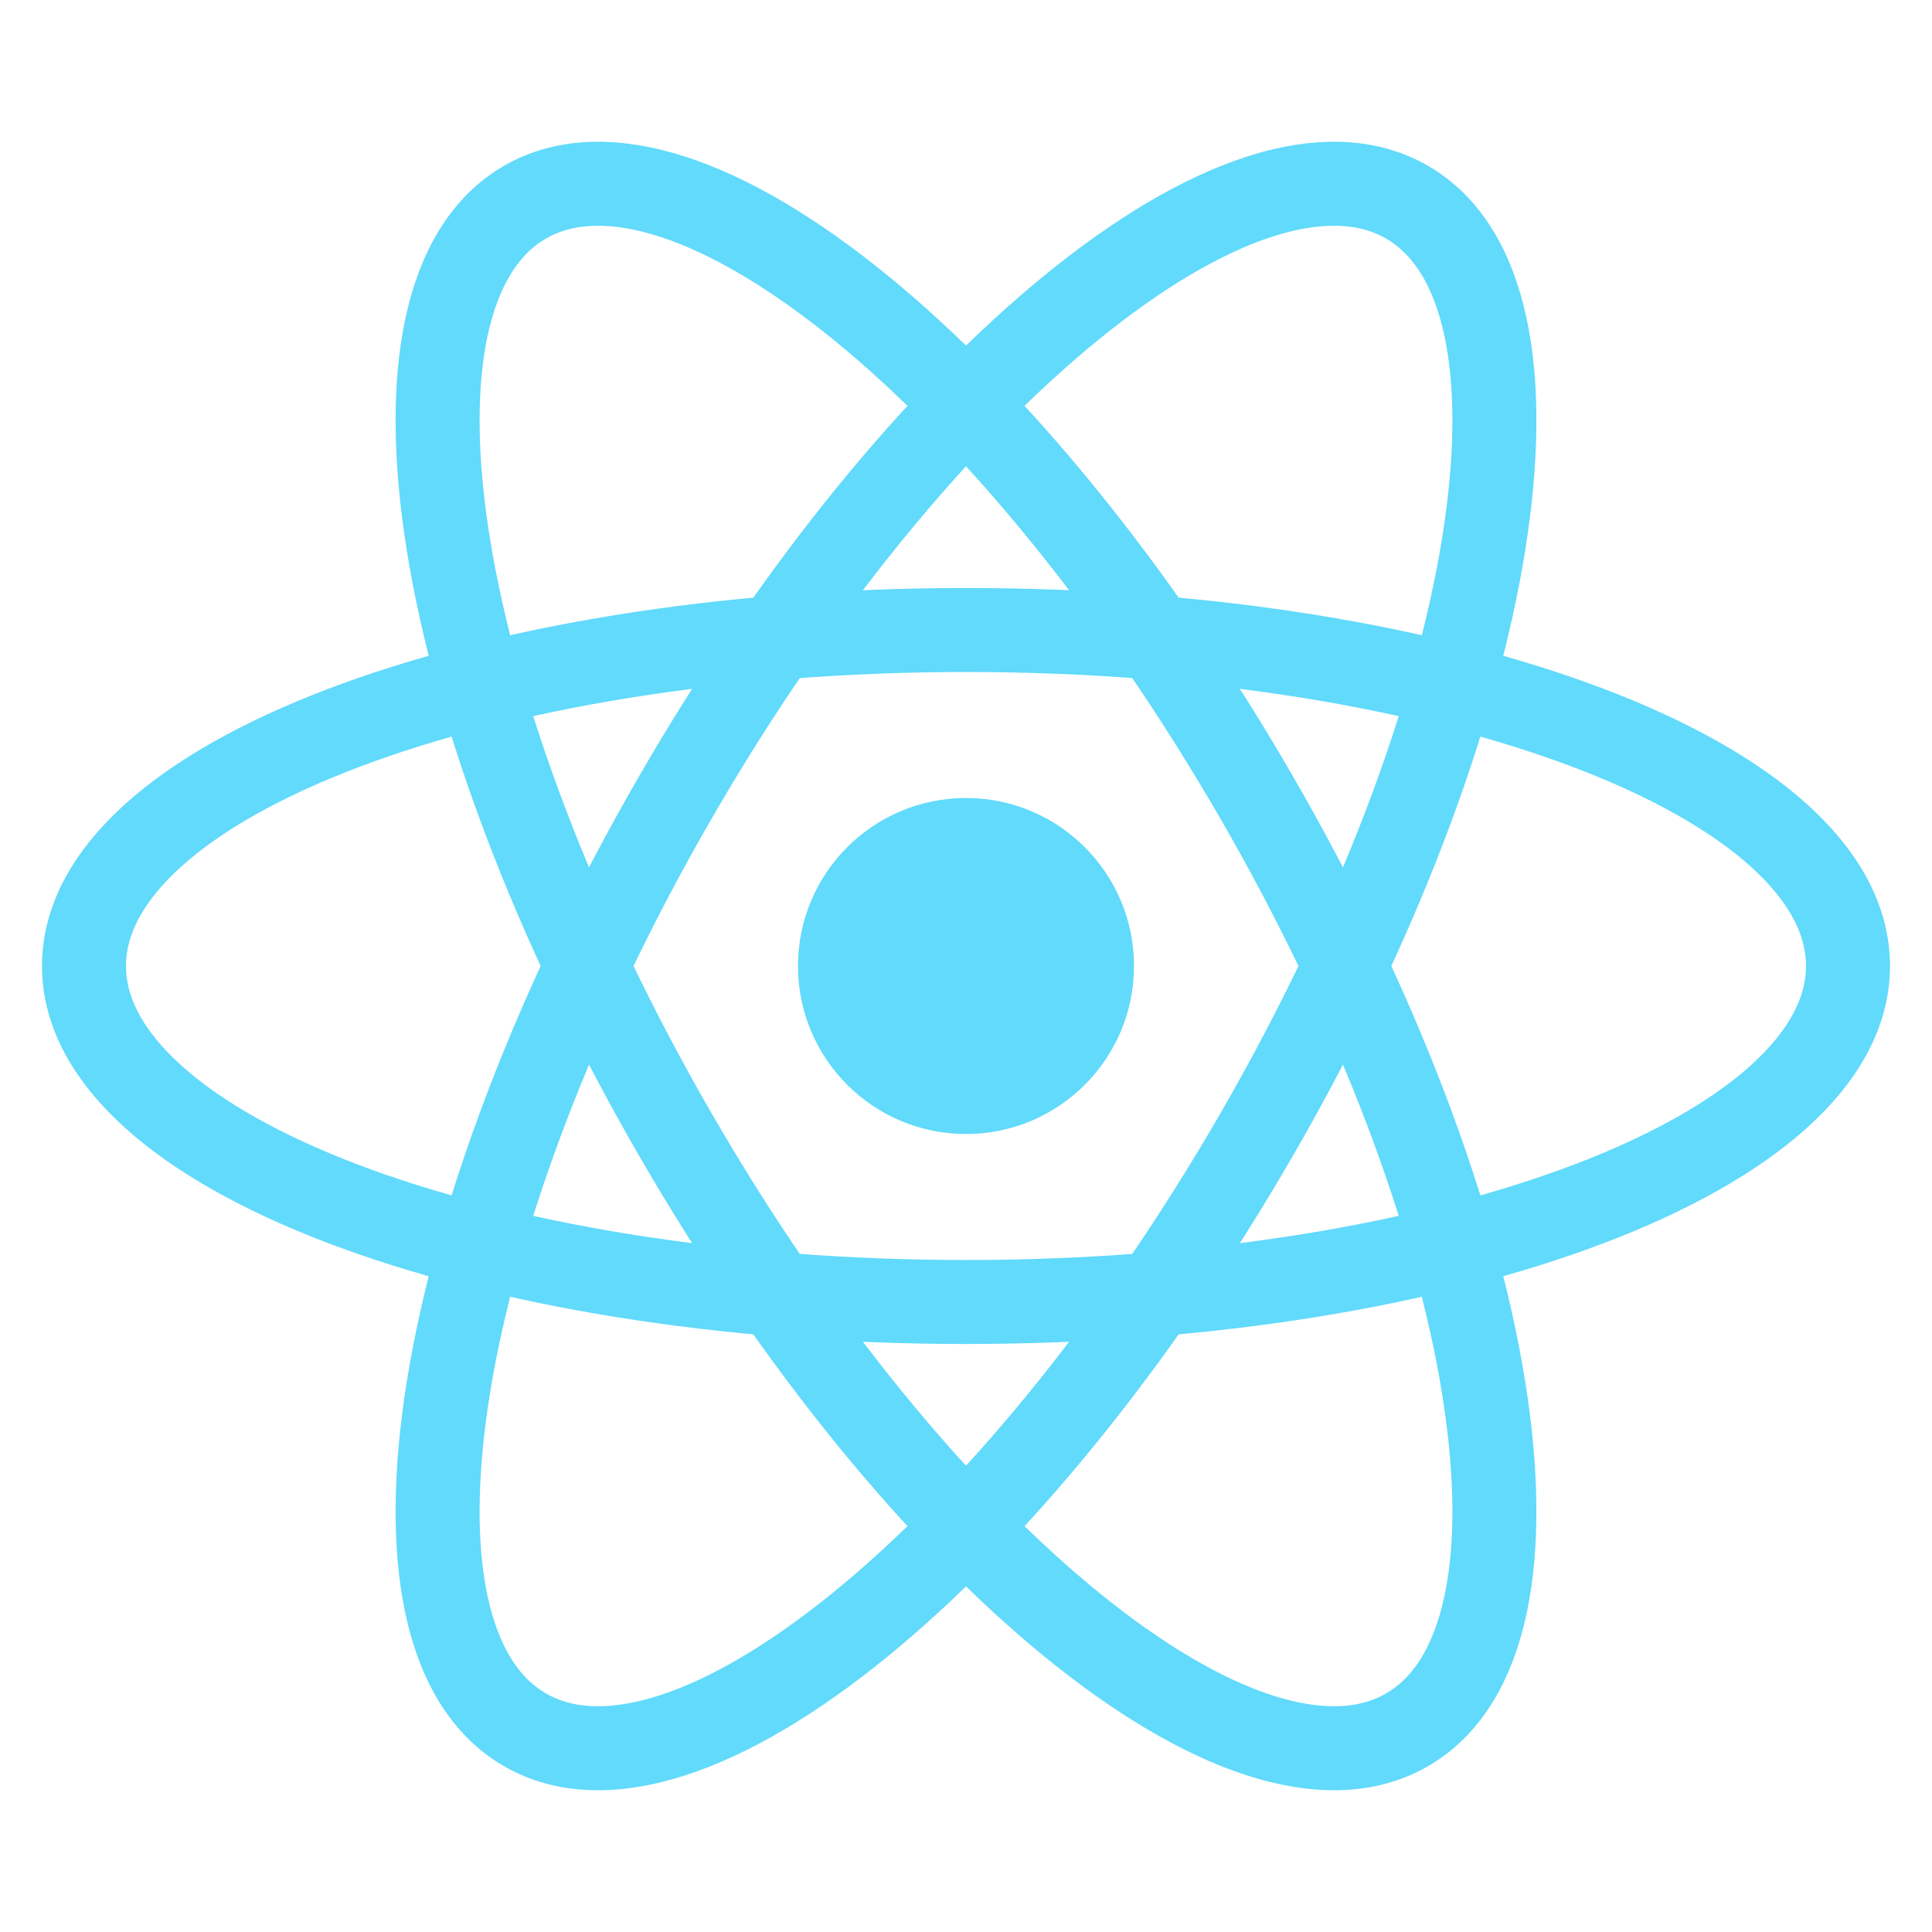
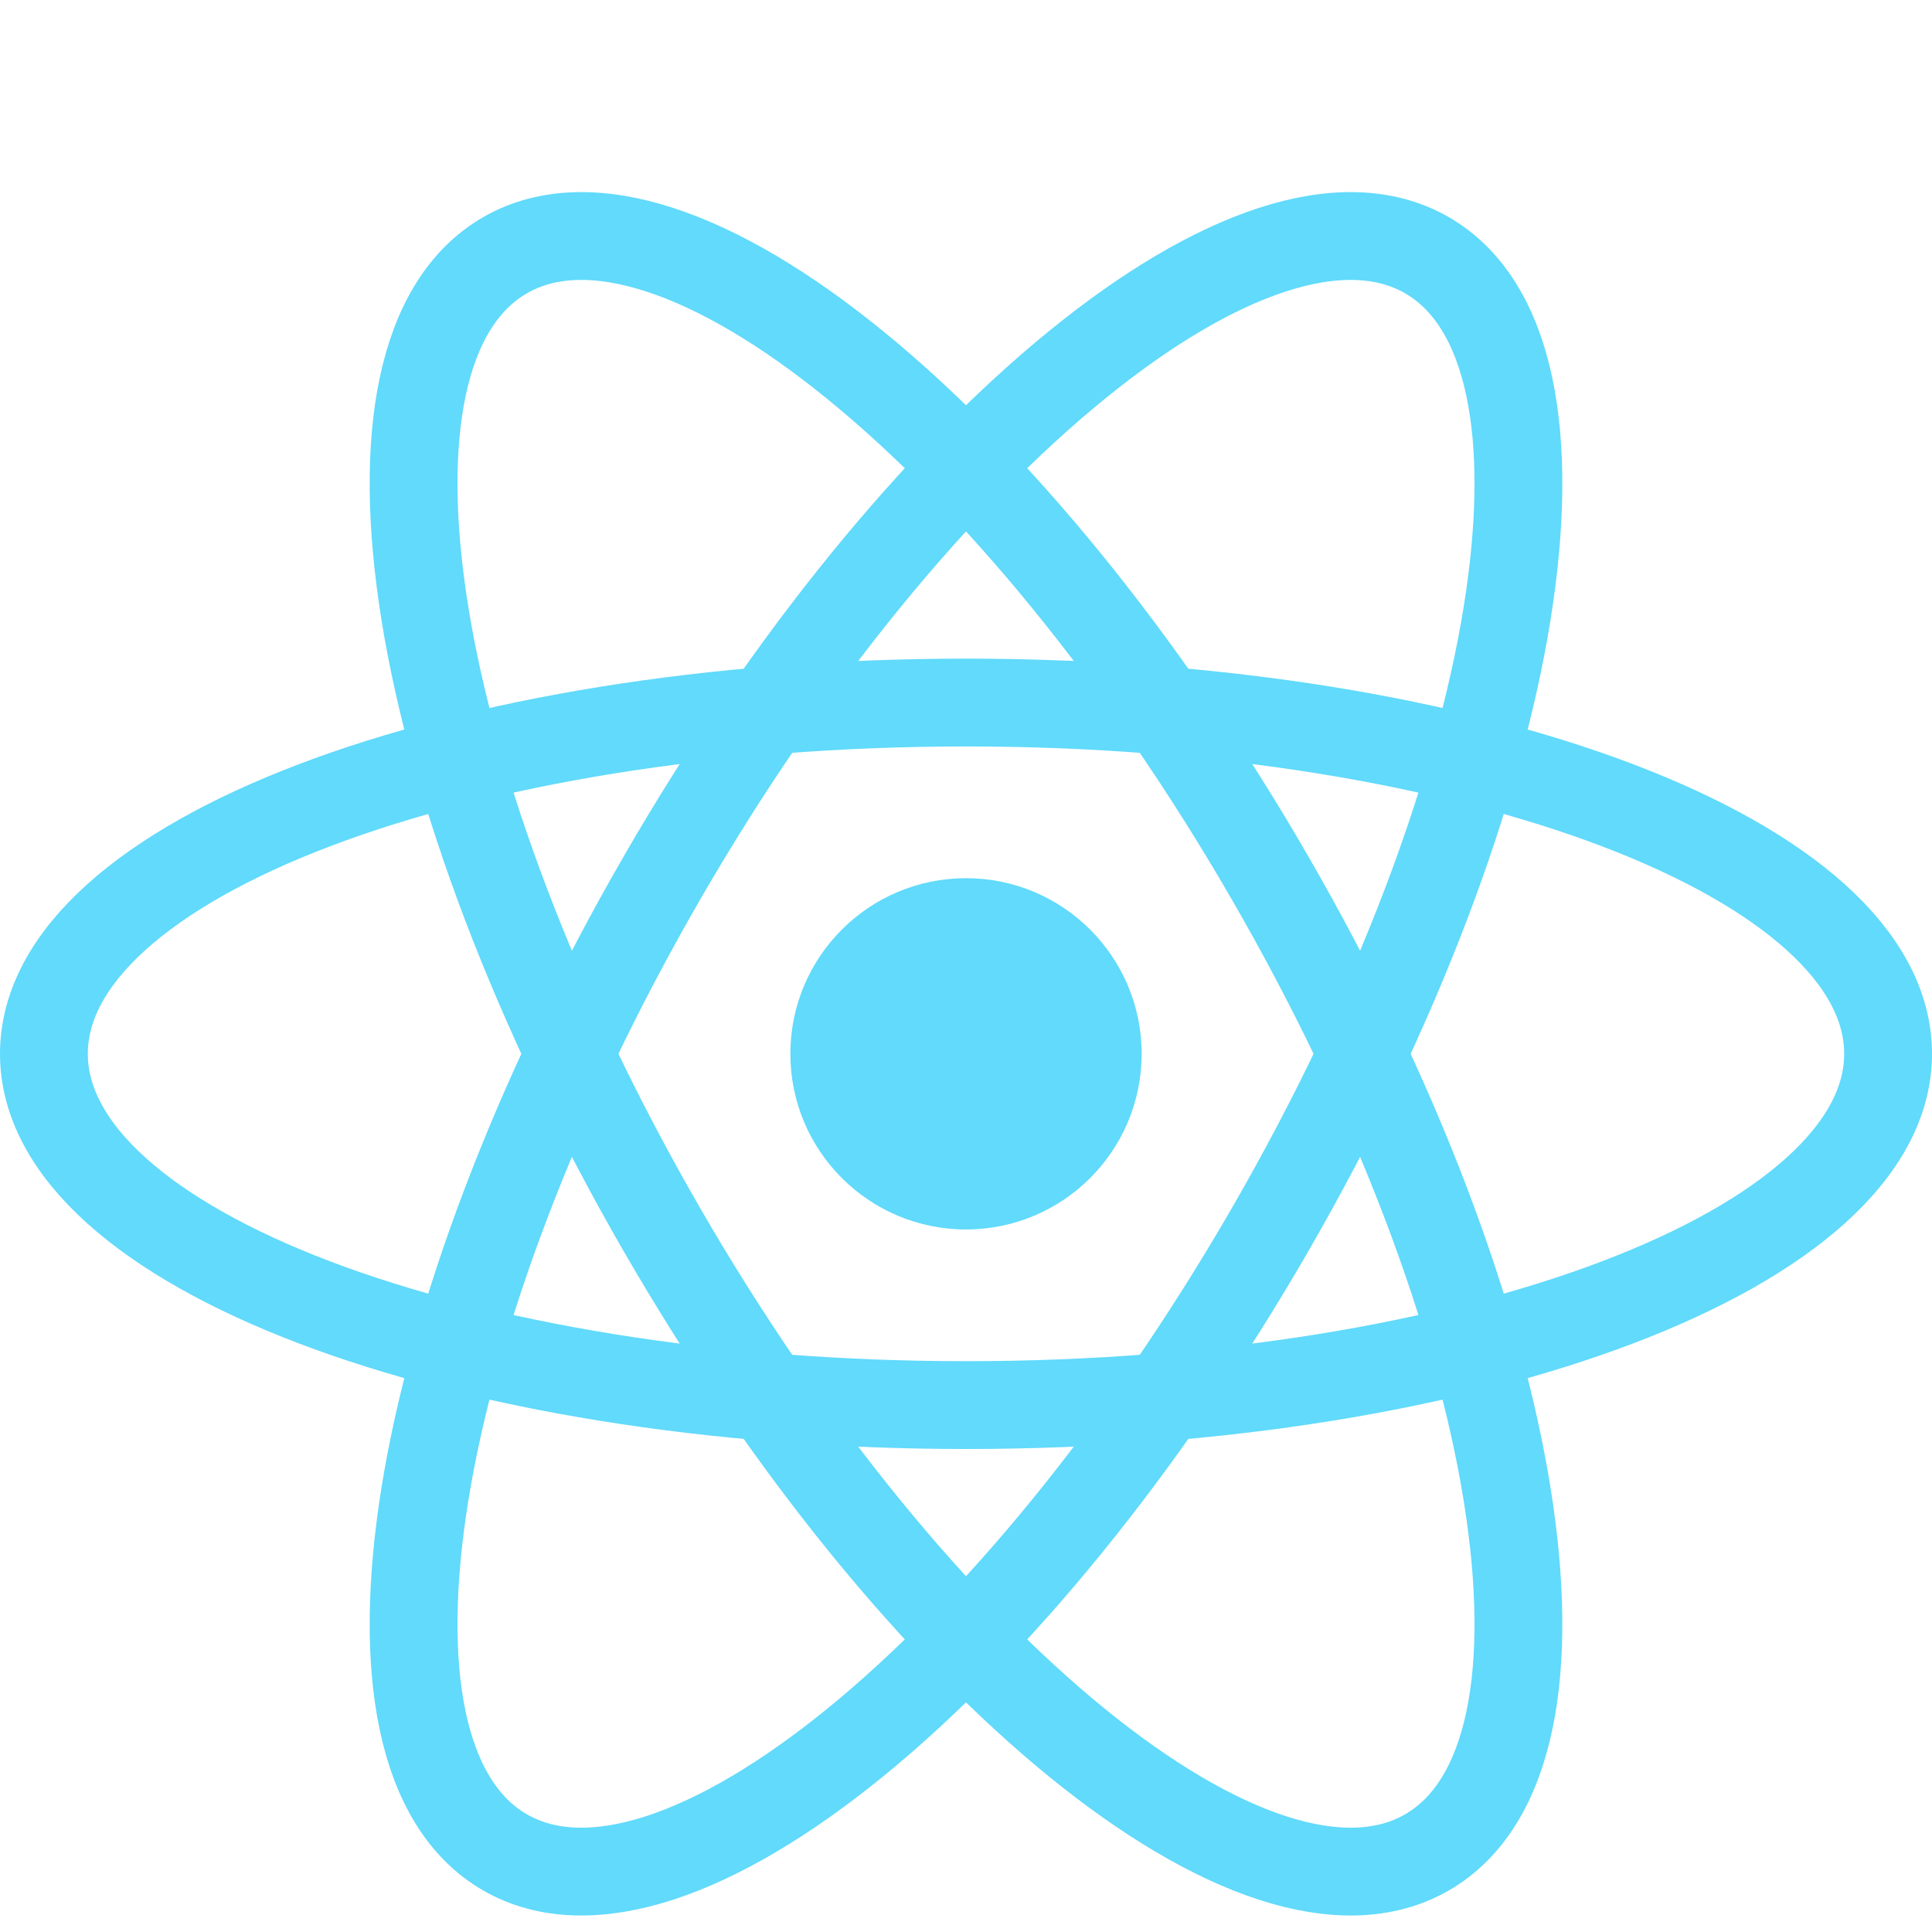
- <svg xmlns="http://www.w3.org/2000/svg" version="1.1" width="184px" height="184px" viewBox="0 0 184 166">
+ <svg xmlns="http://www.w3.org/2000/svg" version="1.1" id="Layer_1" x="0px" y="0px" width="176px" height="176px" viewBox="4 4 176 176" enable-background="new 4 4 176 176" xml:space="preserve">
  <g transform="translate(92 83)">
-     <circle fill="#61dafb" r="16" />
-     <g fill="none" stroke="#61dafb" stroke-width="8">
-       <ellipse rx="84" ry="32" />
-       <ellipse rx="84" ry="32" transform="rotate(120)" />
-       <ellipse rx="84" ry="32" transform="rotate(60)" />
+     <circle fill="#61DAFB" cx="0" cy="17" r="16" />
+     <g>
+       <ellipse fill="none" stroke="#61DAFB" stroke-width="8" cx="0" cy="17" rx="84" ry="32" />
+       <ellipse transform="matrix(0.866 0.5 -0.5 0.866 8.5 2.2776)" fill="none" stroke="#61DAFB" stroke-width="8" cx="0" cy="17" rx="32" ry="84" />
+       <ellipse transform="matrix(0.866 -0.5 0.5 0.866 -8.5 2.2776)" fill="none" stroke="#61DAFB" stroke-width="8" cx="0" cy="17" rx="32" ry="84" />
    </g>
  </g>
</svg>
